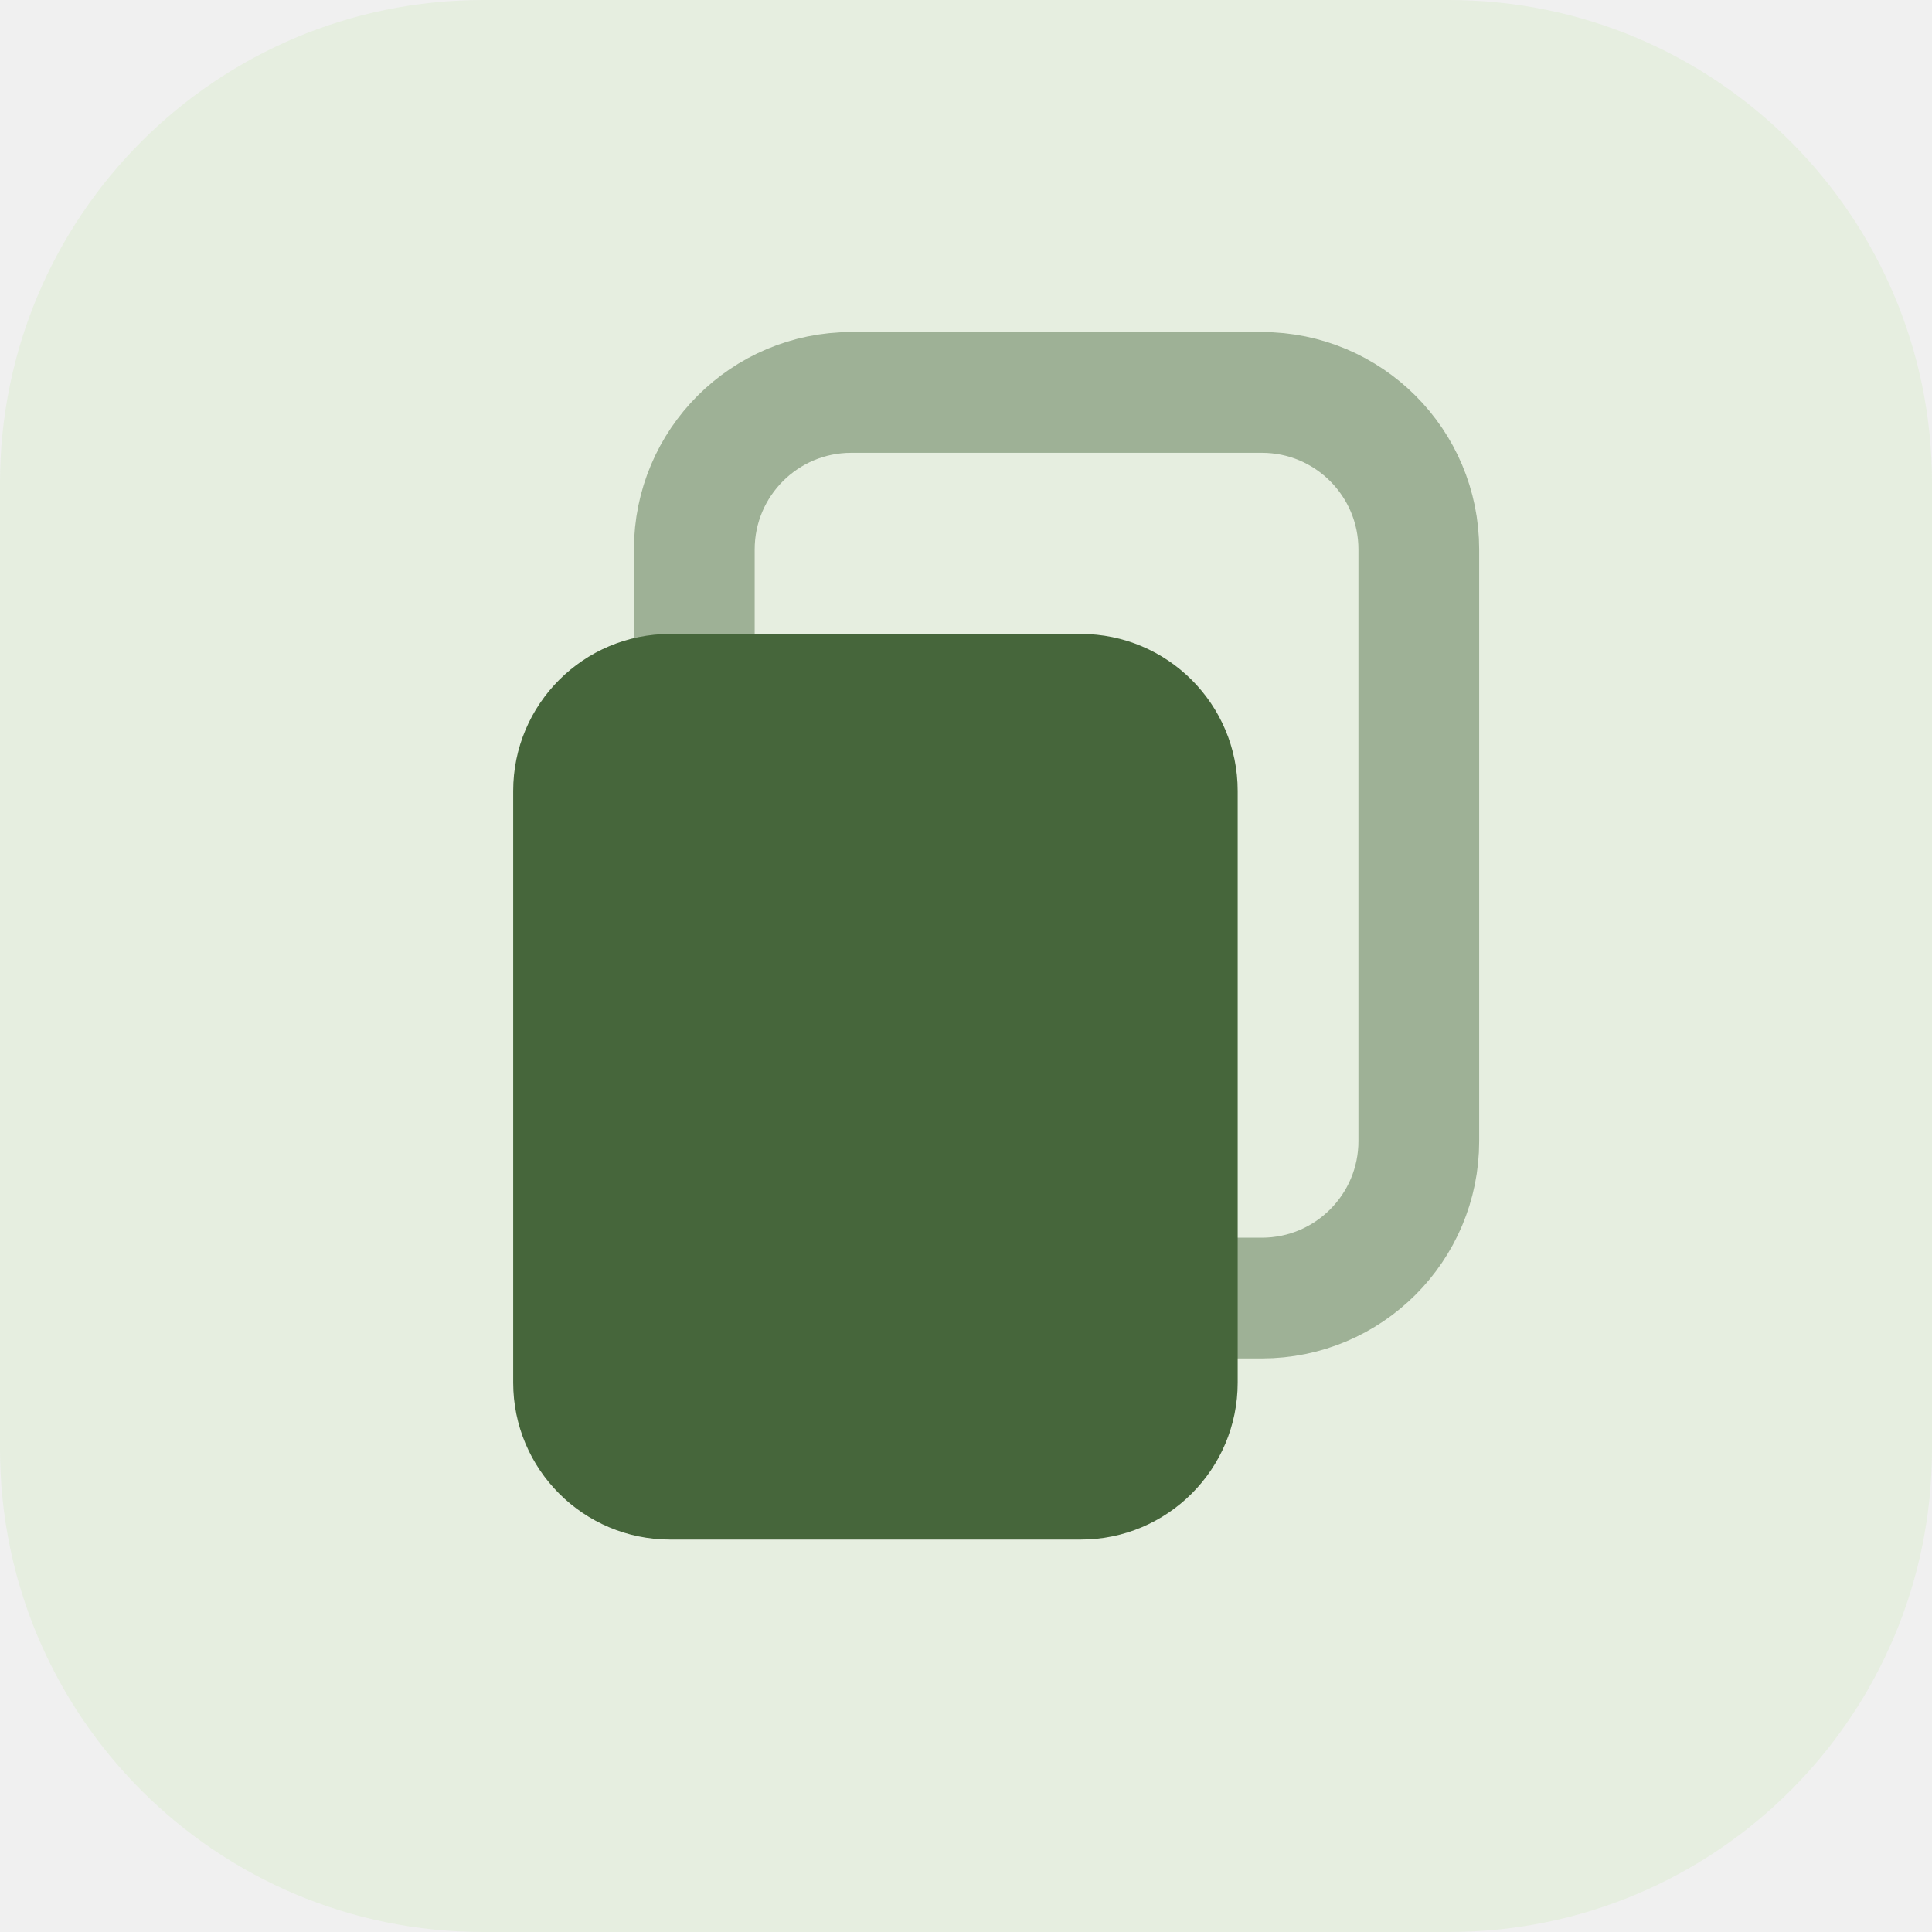
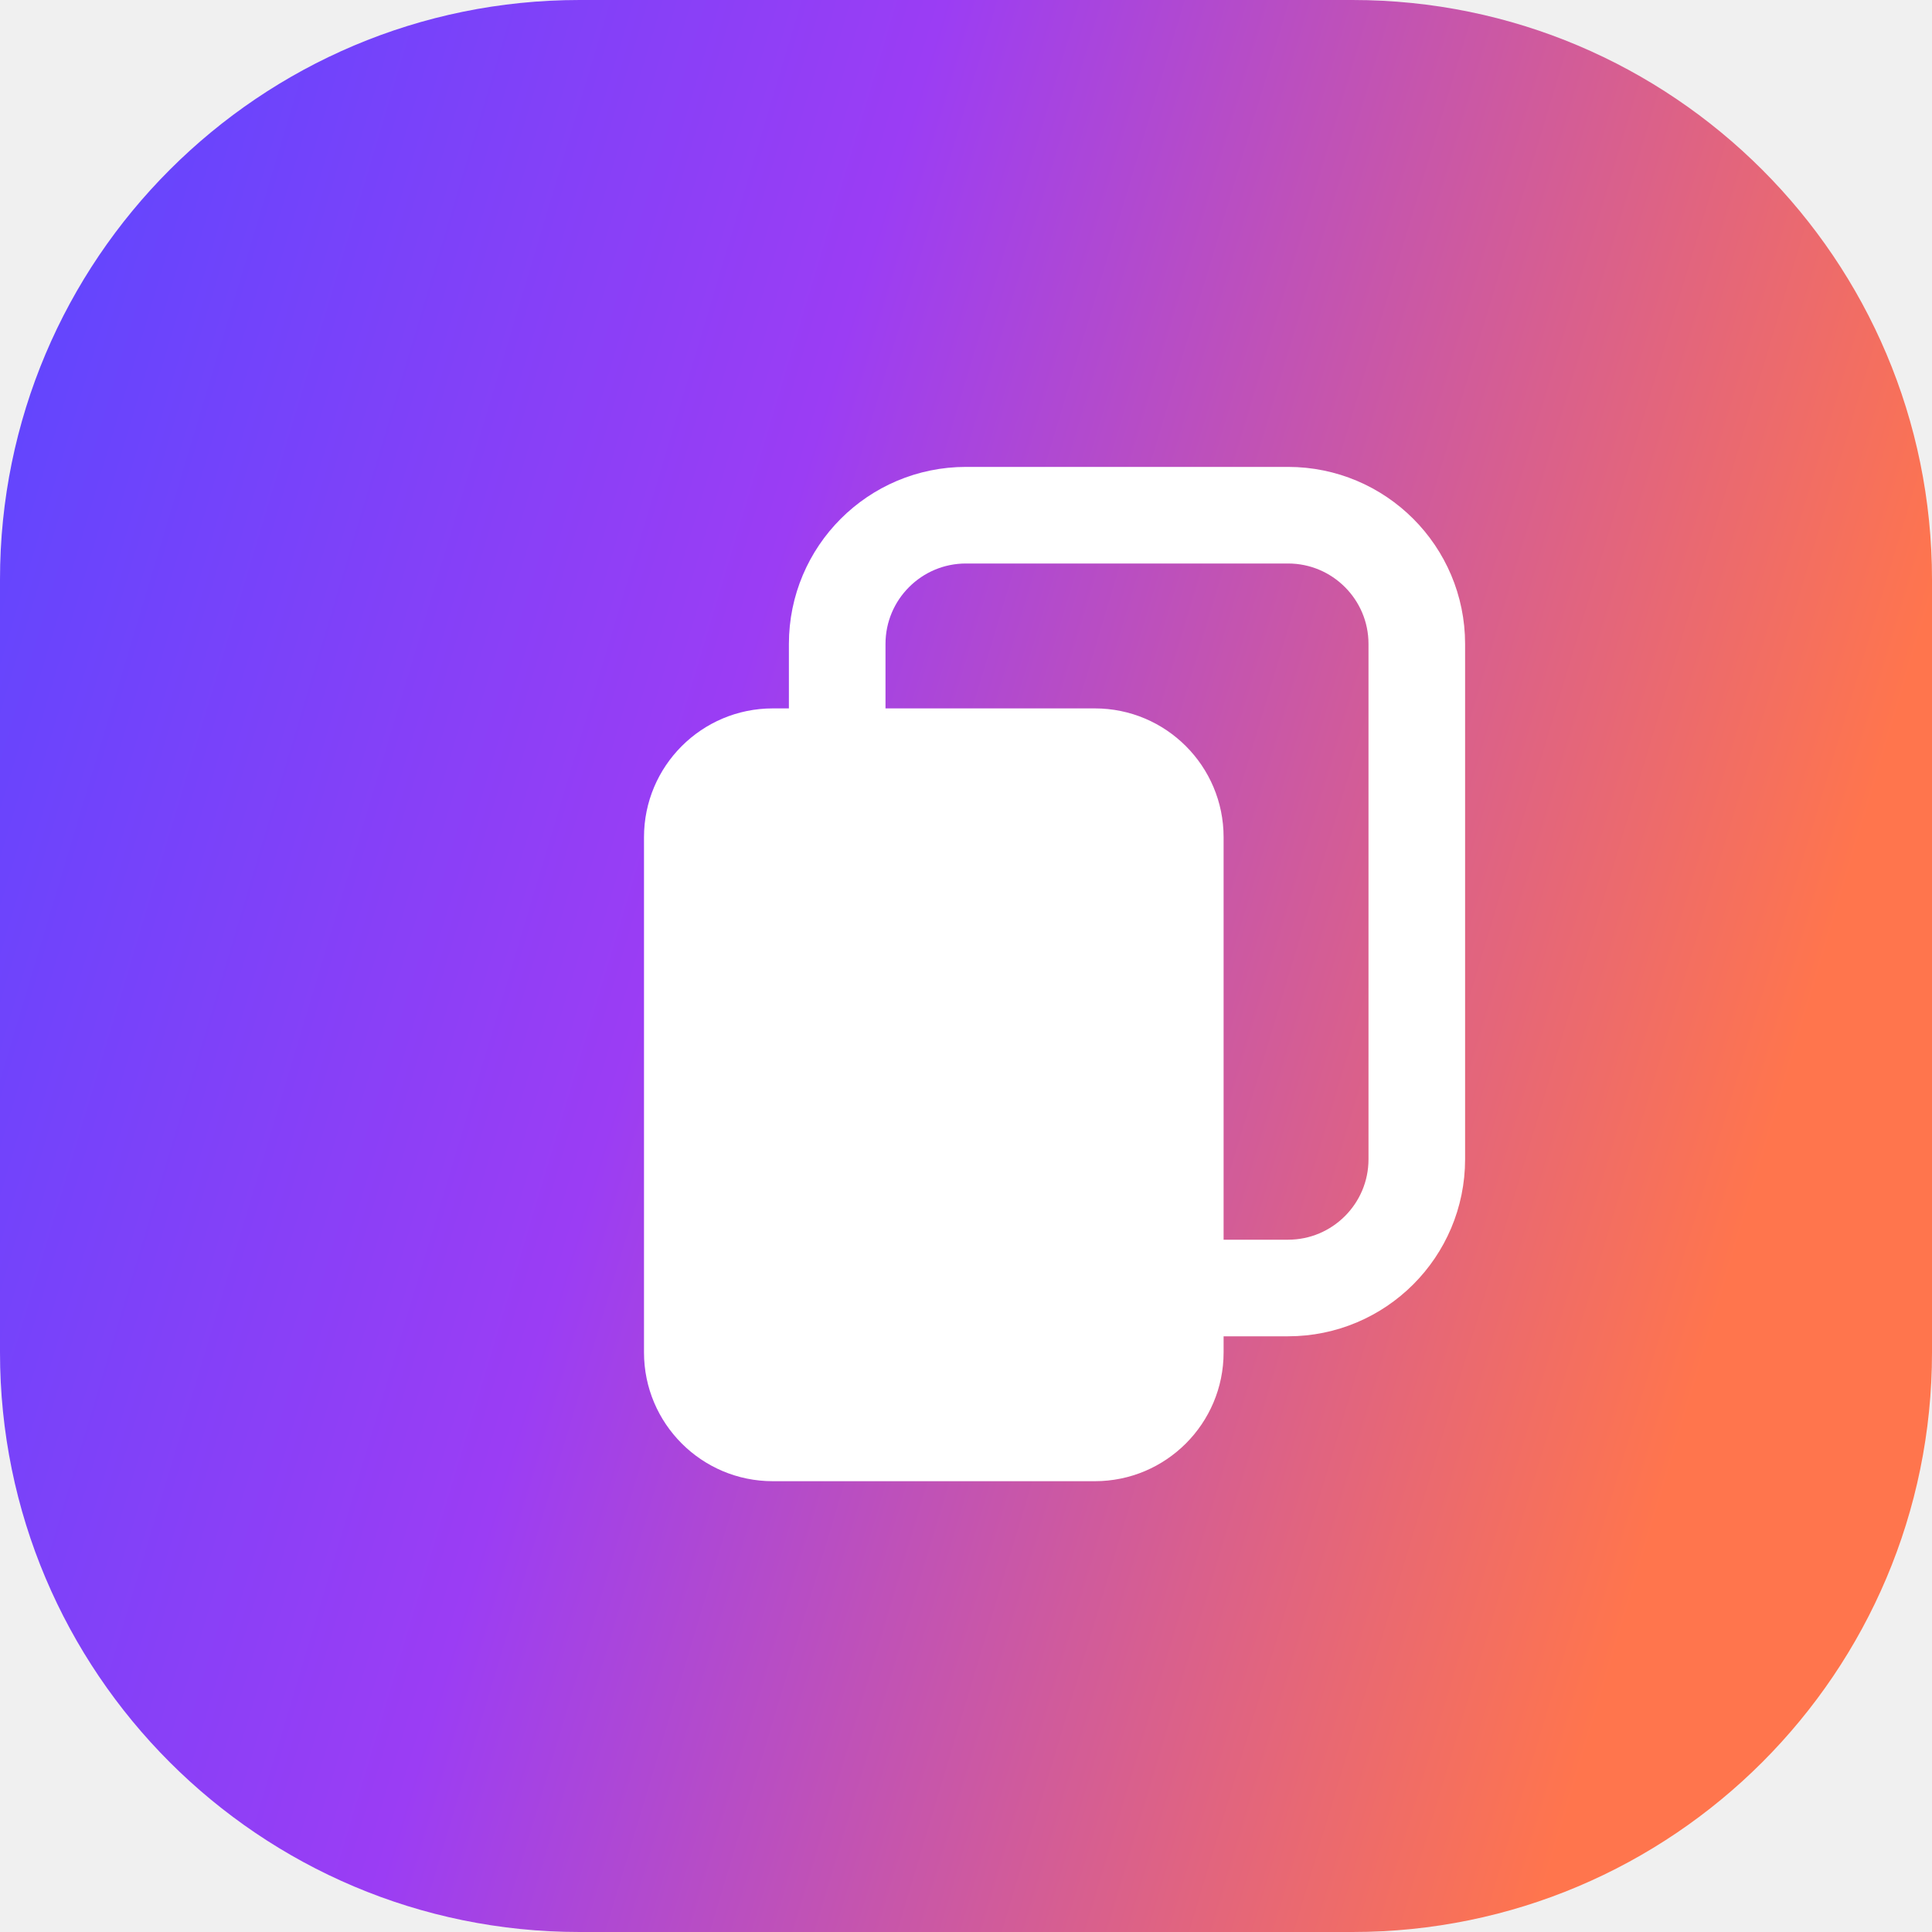
- <svg xmlns="http://www.w3.org/2000/svg" viewBox="0 0 64 64">
-   <rect width="64" height="64" rx="16" fill="#E6EEE0" />
-   <g transform="translate(8 8) scale(2)">
-     <rect x="7.5" y="2.5" width="12" height="15" rx="2.6" fill="none" stroke="#46663B" stroke-width="2" opacity=".45" />
-     <rect x="4.5" y="6.5" width="12" height="15" rx="2.6" fill="#46663B" />
-   </g>
+ <svg xmlns="http://www.w3.org/2000/svg" viewBox="0 0 30 30">
+   <defs>
+     <linearGradient id="folio-gradient" x1="0" y1="0" x2="1" y2="0.3">
+       <stop stop-color="#5947FF" />
+       <stop offset=".45" stop-color="#9B3DF4" />
+       <stop offset="1" stop-color="#FF754D" />
+     </linearGradient>
+   </defs>
+   <rect width="30" height="30" rx="9" fill="url(#folio-gradient)" />
+   <rect x="13" y="8" width="9" height="12" rx="2" fill="none" stroke="#FFFFFF" stroke-width="1.5" />
+   <rect x="10" y="11" width="9" height="12" rx="2" fill="#FFFFFF" />
</svg>
